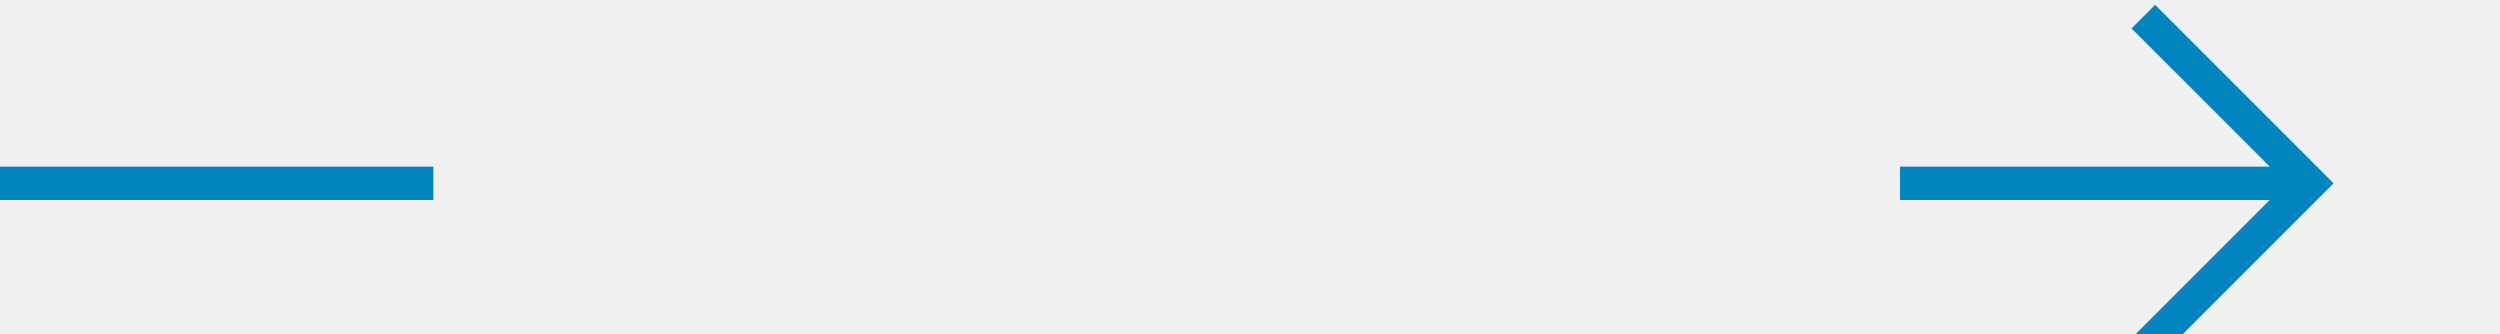
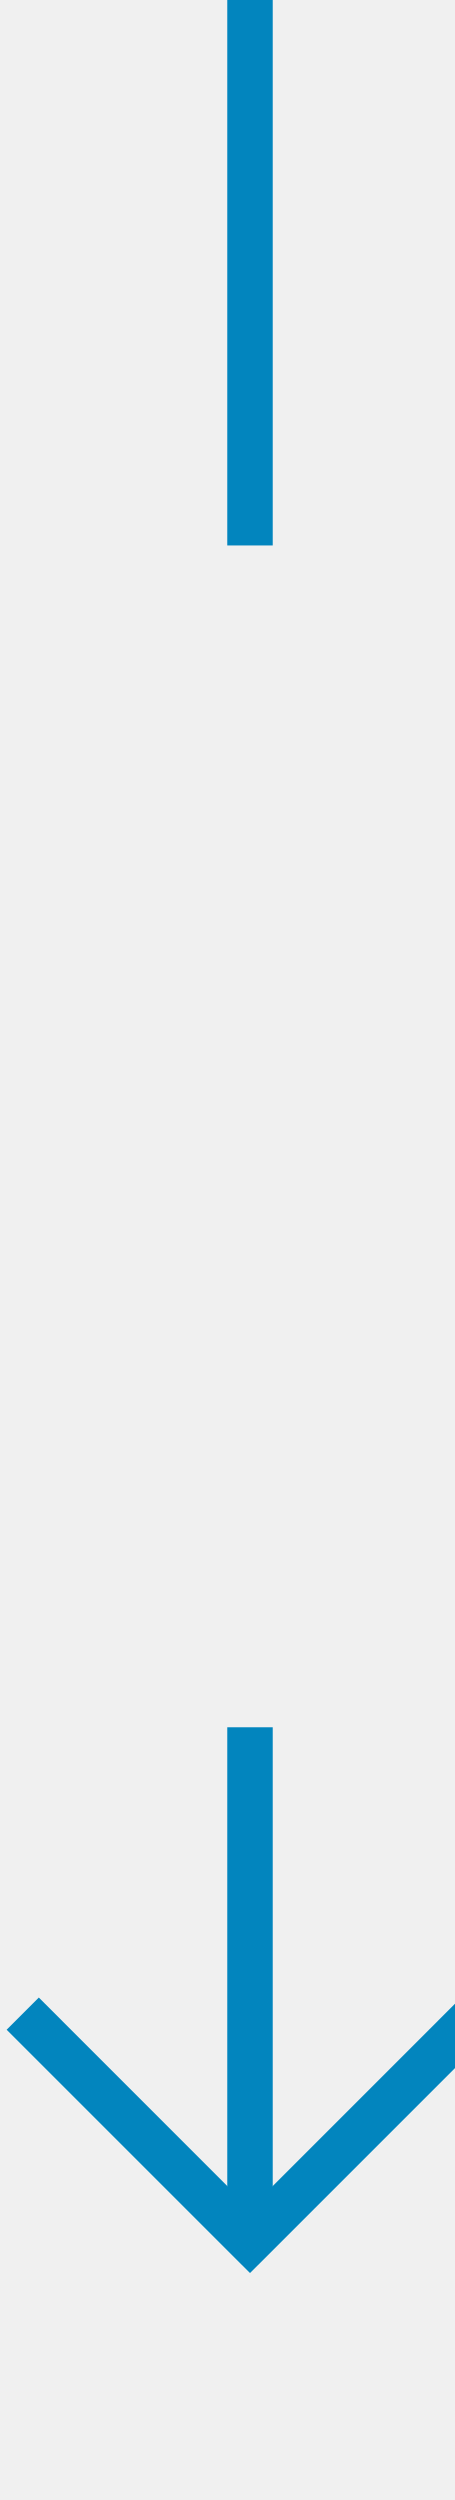
- <svg xmlns="http://www.w3.org/2000/svg" version="1.1" width="75px" height="10px" preserveAspectRatio="xMinYMid meet" viewBox="1290 1116  75 8">
+ <svg xmlns="http://www.w3.org/2000/svg" version="1.1" width="10px" height="55px" preserveAspectRatio="xMidYMin meet" viewBox="1616 350  8 55">
  <defs>
-     <mask fill="white" id="clip142">
-       <path d="M 1303 1107  L 1347 1107  L 1347 1133  L 1303 1133  Z M 1290 1107  L 1369 1107  L 1369 1133  L 1290 1133  Z " fill-rule="evenodd" />
+     <mask fill="white" id="clip126">
+       <path d="M 1604 362  L 1636 362  L 1636 388  L 1604 388  Z M 1604 350  L 1636 350  L 1636 409  L 1604 409  Z " fill-rule="evenodd" />
    </mask>
  </defs>
-   <path d="M 1303 1120.5  L 1290 1120.5  M 1347 1120.5  L 1359 1120.5  " stroke-width="1" stroke="#0285be" fill="none" />
-   <path d="M 1353.946 1115.854  L 1358.593 1120.5  L 1353.946 1125.146  L 1354.654 1125.854  L 1359.654 1120.854  L 1360.007 1120.5  L 1359.654 1120.146  L 1354.654 1115.146  L 1353.946 1115.854  Z " fill-rule="nonzero" fill="#0285be" stroke="none" mask="url(#clip142)" />
+   <path d="M 1620.5 362  L 1620.5 350  M 1620.5 388  L 1620.5 399  " stroke-width="1" stroke="#0285be" fill="none" />
+   <path d="M 1625.146 393.946  L 1620.5 398.593  L 1615.854 393.946  L 1615.146 394.654  L 1620.146 399.654  L 1620.5 400.007  L 1620.854 399.654  L 1625.854 394.654  L 1625.146 393.946  Z " fill-rule="nonzero" fill="#0285be" stroke="none" mask="url(#clip126)" />
</svg>
